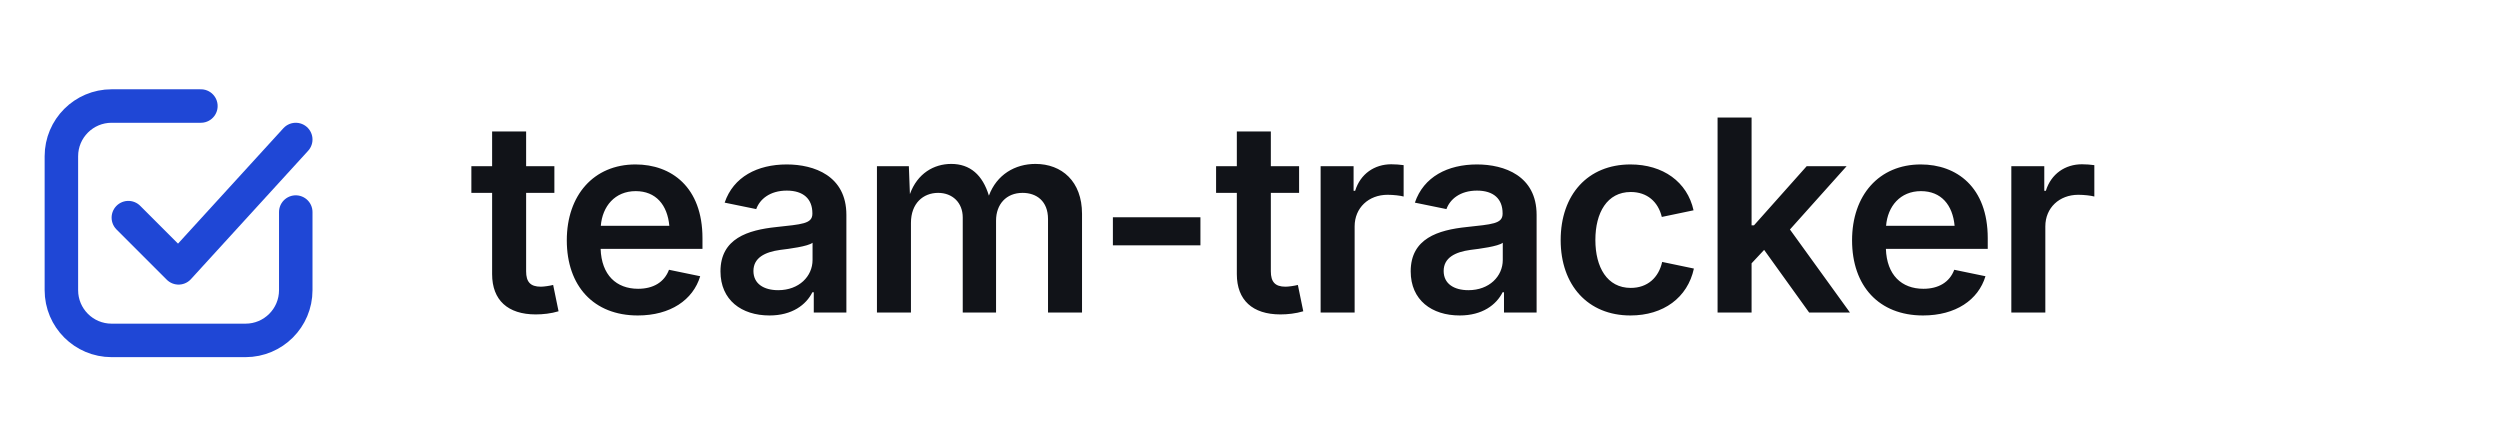
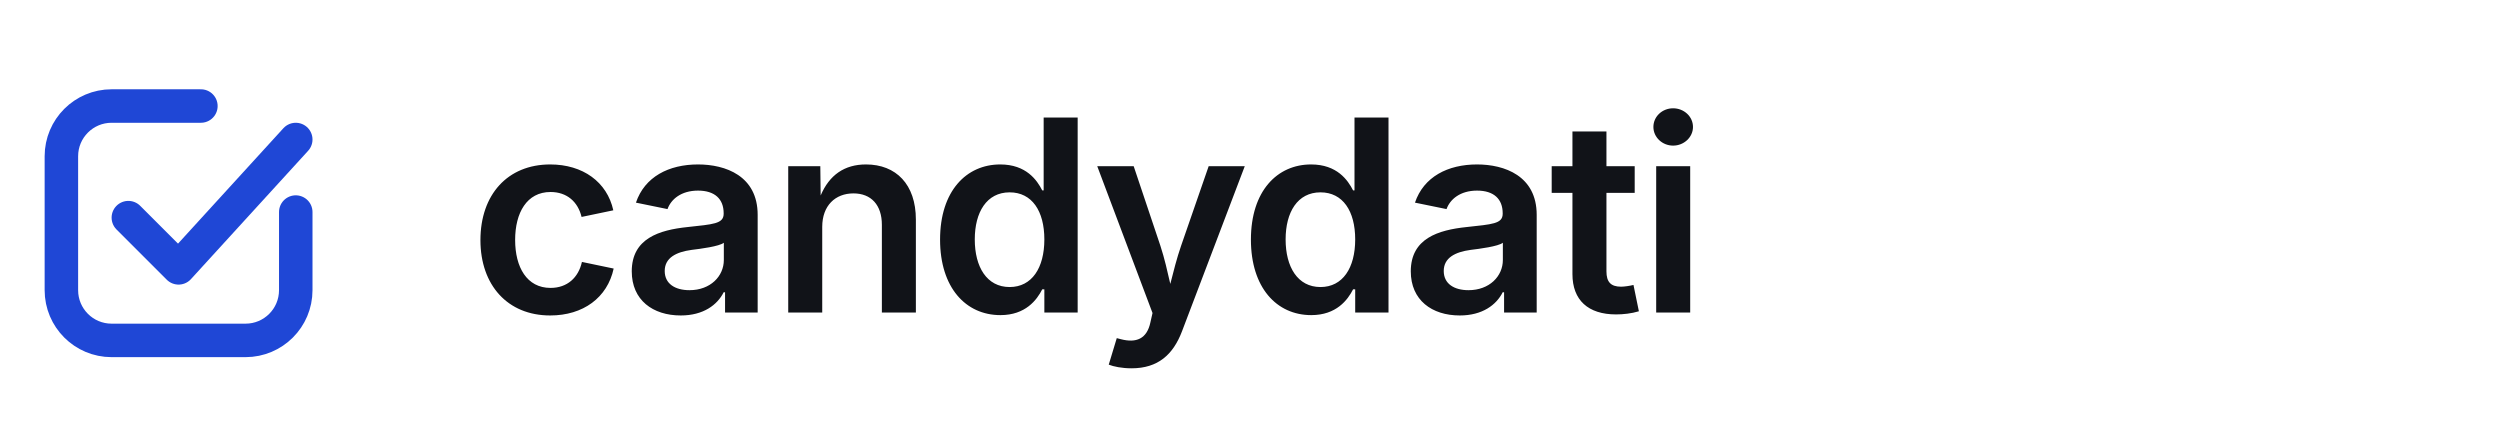
- <svg xmlns="http://www.w3.org/2000/svg" viewBox="0 0 224 40" width="224" height="40" role="img" aria-label="team-tracker">
+ <svg xmlns="http://www.w3.org/2000/svg" viewBox="0 0 224 40" width="224" height="40" role="img" aria-label="Candydati">
  <g transform="translate(0 4)">
    <path d="M26.5 15v7a4.5 4.5 0 0 1-4.5 4.5H10A4.5 4.5 0 0 1 5.5 22V10A4.5 4.5 0 0 1 10 5.5h8" fill="none" stroke="#1F47D6" stroke-width="3" stroke-linecap="round" stroke-linejoin="round" />
    <path d="M11.5 15.5l4.5 4.5L26.5 8.5" fill="none" stroke="#1F47D6" stroke-width="3" stroke-linecap="round" stroke-linejoin="round" />
  </g>
-   <text x="42" y="28" font-family="Geist, 'Geist Sans', Inter, 'Helvetica Neue', Arial, sans-serif" font-size="24" font-weight="600" letter-spacing="-0.5" fill="#111318">team-tracker</text>
+   <text x="42" y="28" font-family="Geist, 'Geist Sans', Inter, 'Helvetica Neue', Arial, sans-serif" font-size="24" font-weight="600" letter-spacing="-0.5" fill="#111318">candydati</text>
</svg>
